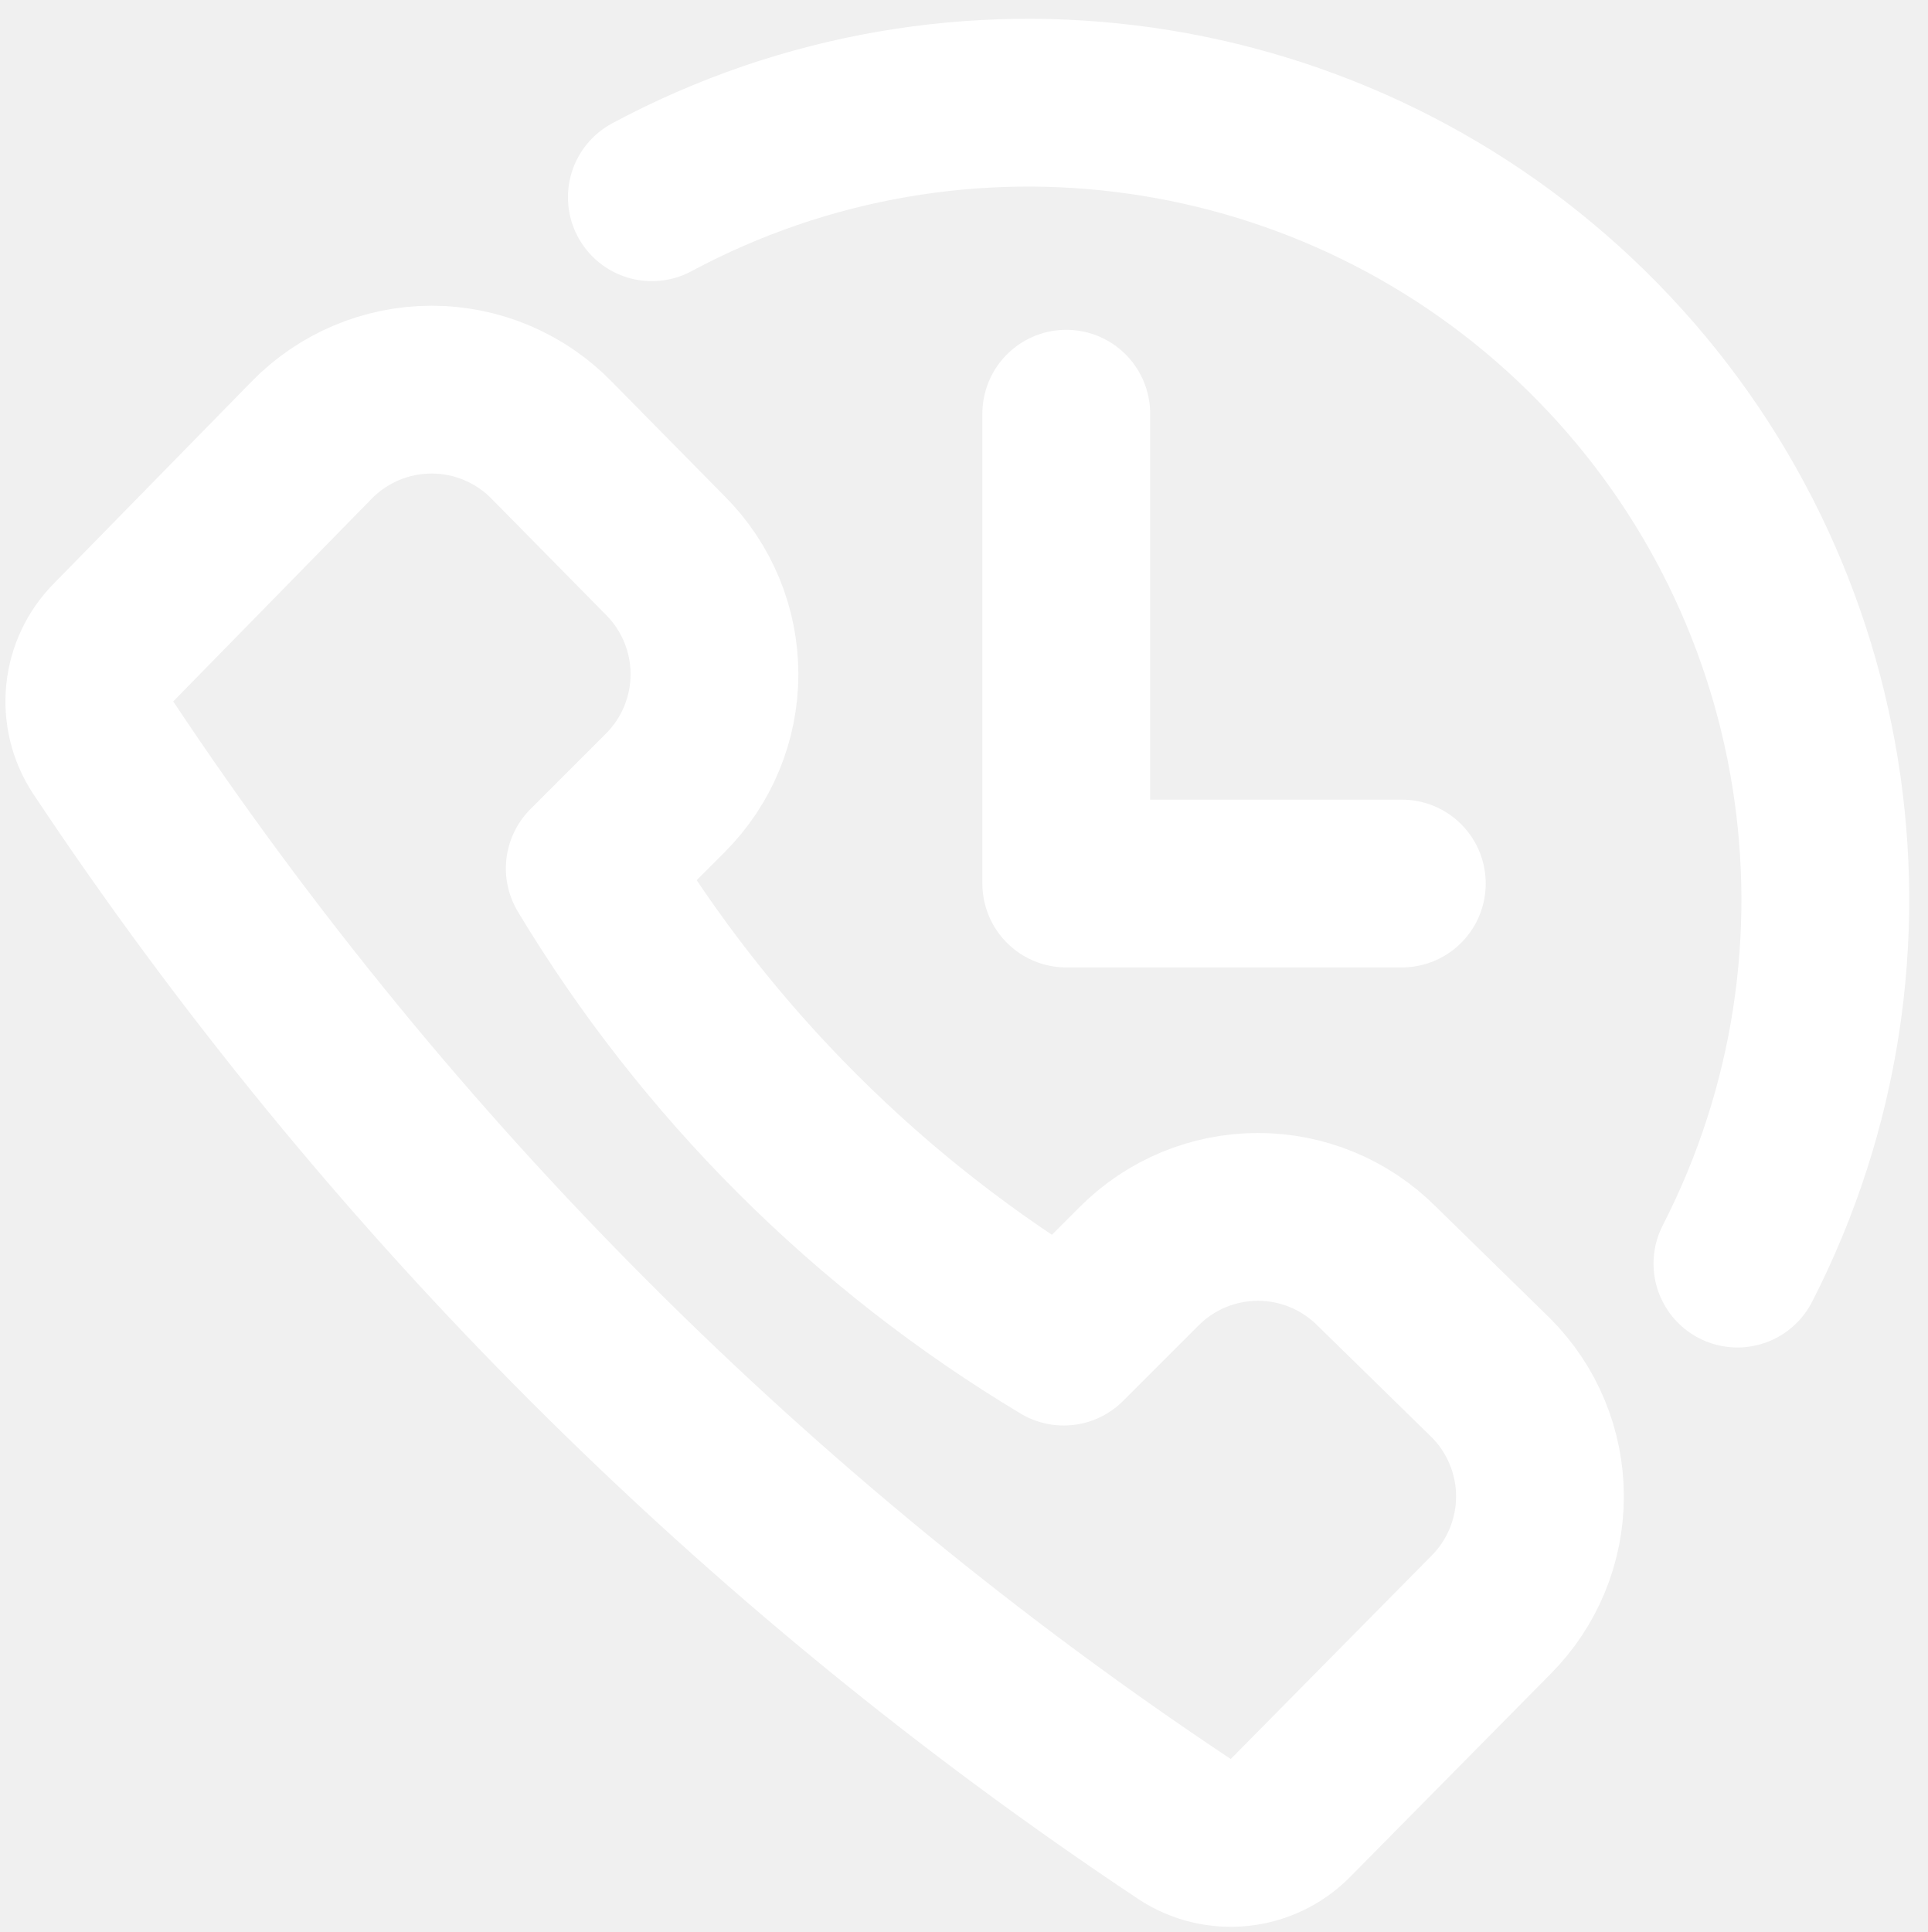
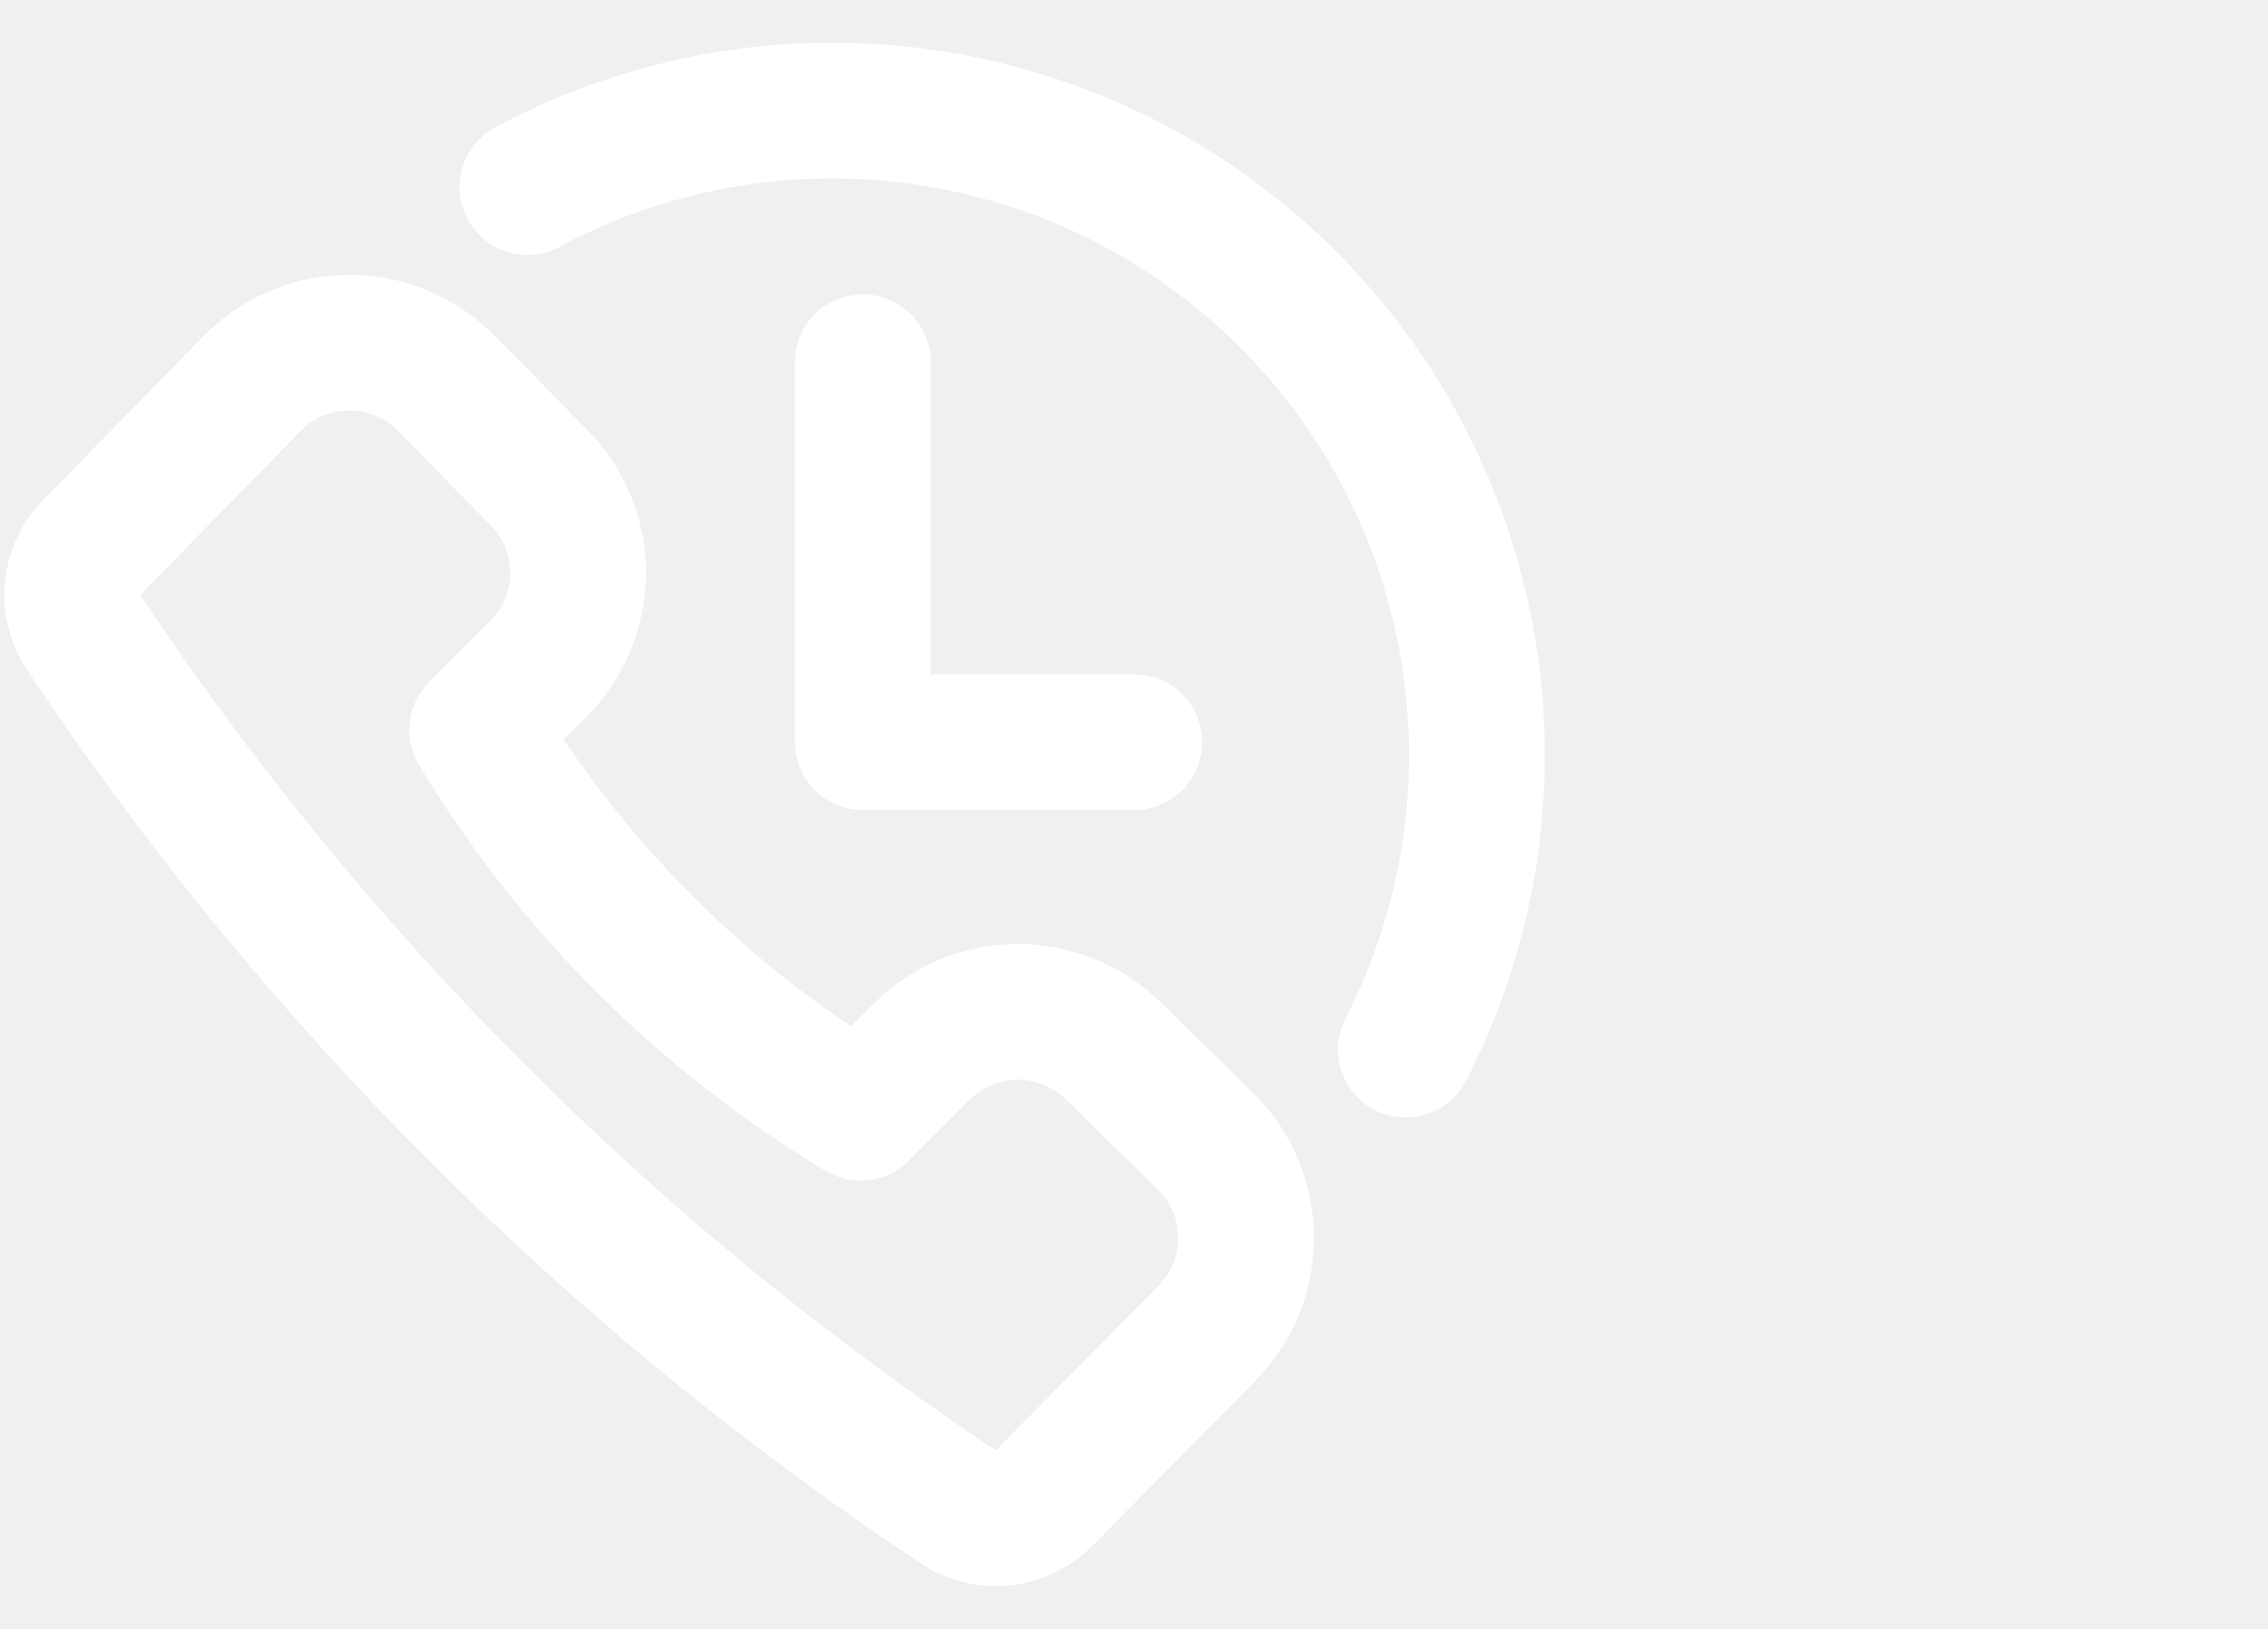
- <svg xmlns="http://www.w3.org/2000/svg" width="22.976" height="23.028" viewBox="0 0 22.976 23.028">
-   <g id="ic-contact-phone-time" transform="translate(-0.29 -0.749)">
-     <path id="Path_86" data-name="Path 86" d="M15.67,22.42,18.06,20a2,2,0,0,0,0-2.83L16.7,15.84a2,2,0,0,0-2.83,0l-.9.9h0A16.49,16.49,0,0,1,7.32,11.1h0l.9-.9a2,2,0,0,0,0-2.83L6.87,6A2,2,0,0,0,4,6L1.65,8.4a1,1,0,0,0-.13,1.26h0A46.26,46.26,0,0,0,14.41,22.55h0a1,1,0,0,0,1.26-.13Z" fill="none" stroke="#fff" stroke-linecap="round" stroke-linejoin="round" stroke-width="2" />
-     <path id="Path_87" data-name="Path 87" d="M8.06,3.1A9.5,9.5,0,0,1,21,15.81" fill="none" stroke="#fff" stroke-linecap="round" stroke-linejoin="round" stroke-width="2" />
-     <path id="Path_88" data-name="Path 88" d="M13,5.68v5.6h4" fill="none" stroke="#fff" stroke-linecap="round" stroke-linejoin="round" stroke-width="2" />
+ <svg xmlns="http://www.w3.org/2000/svg" width="33.412" height="24" viewBox="0 0 33.412 24">
+   <g id="Icons_Contact_ic-contact-phone-time" data-name="Icons / Contact / ic-contact-phone-time" transform="translate(1.065)">
+     <rect id="Rectangle_192" data-name="Rectangle 192" width="24" height="24" transform="translate(8.347)" fill="none" />
+     <g id="ic-contact-phone-time" transform="translate(0 1.629)">
+       <path id="Path_86" data-name="Path 86" d="M15.67,22.42,18.06,20a2,2,0,0,0,0-2.83L16.7,15.84a2,2,0,0,0-2.83,0l-.9.9h0A16.49,16.49,0,0,1,7.32,11.1h0l.9-.9a2,2,0,0,0,0-2.83L6.87,6A2,2,0,0,0,4,6L1.65,8.4a1,1,0,0,0-.13,1.26h0A46.26,46.26,0,0,0,14.41,22.55h0a1,1,0,0,0,1.26-.13Z" transform="translate(-1.355 -1.973)" fill="none" stroke="#fff" stroke-linecap="round" stroke-linejoin="round" stroke-width="2" />
+       <path id="Path_87" data-name="Path 87" d="M8.06,3.1A9.5,9.5,0,0,1,21,15.81" transform="translate(-1.355 -1.973)" fill="none" stroke="#fff" stroke-linecap="round" stroke-linejoin="round" stroke-width="2" />
+       <path id="Path_88" data-name="Path 88" d="M13,5.68v5.6h4" transform="translate(-1.355 -1.973)" fill="none" stroke="#fff" stroke-linecap="round" stroke-linejoin="round" stroke-width="2" />
+     </g>
  </g>
</svg>
